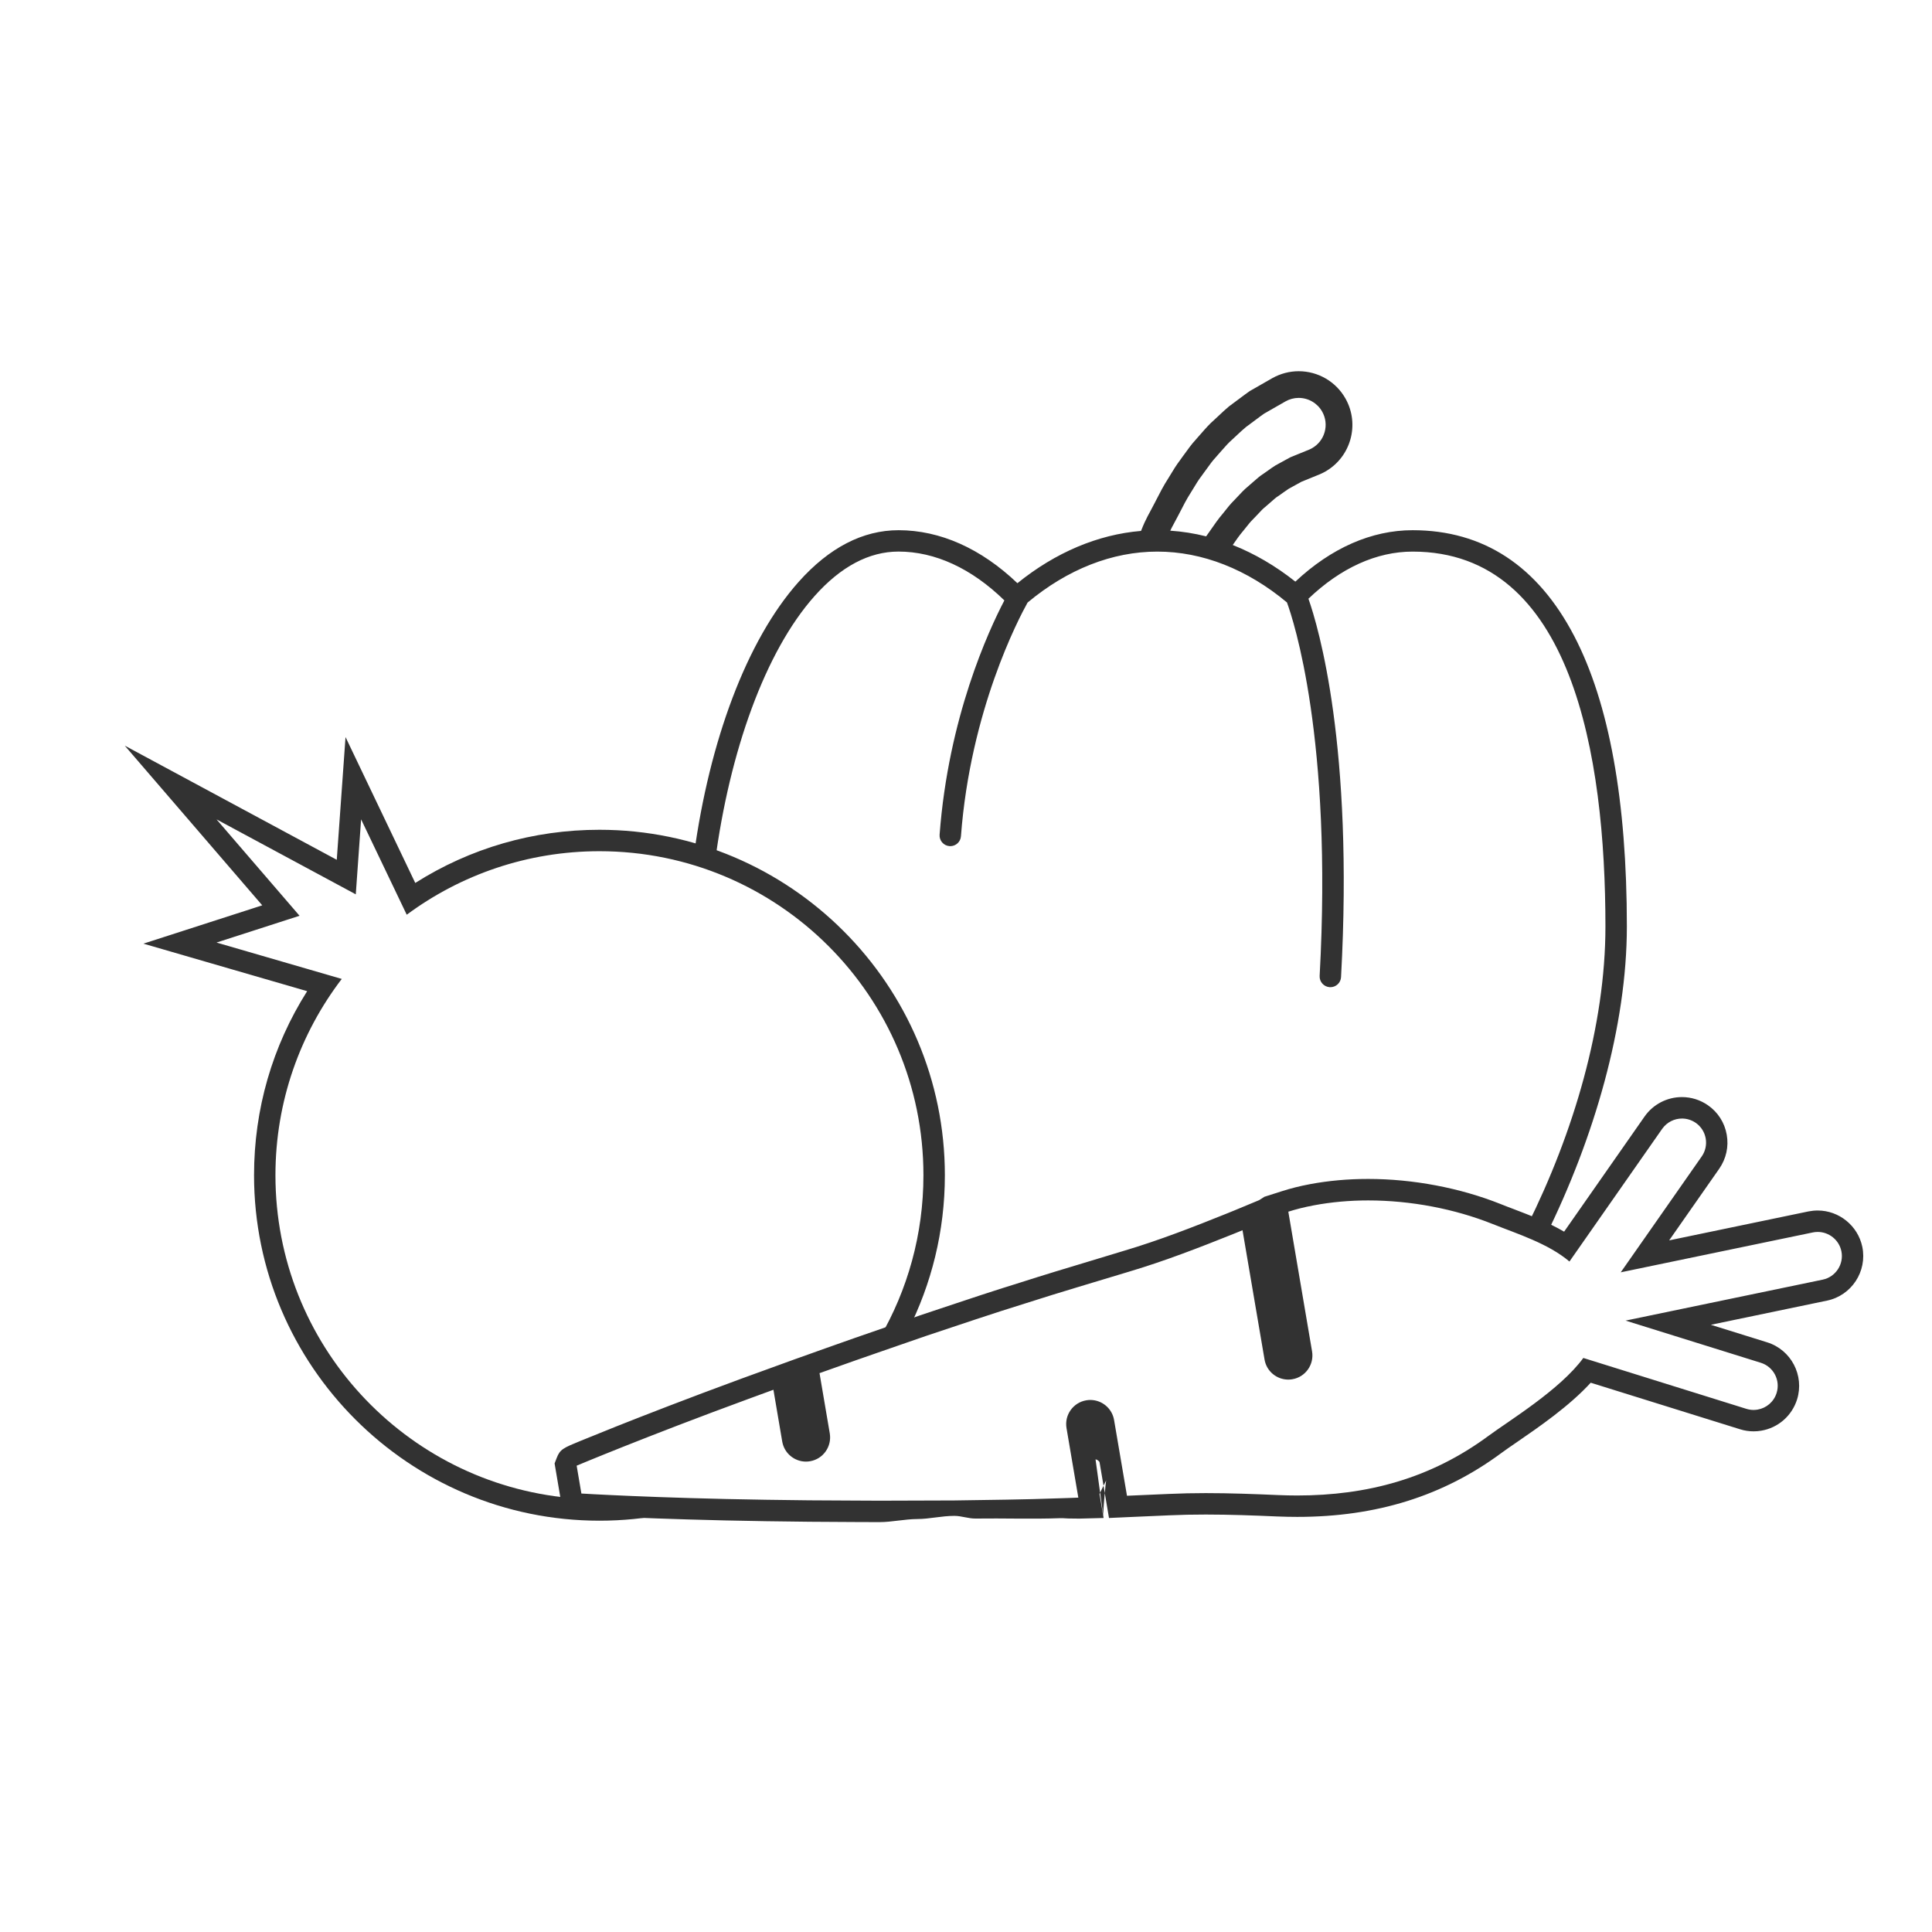
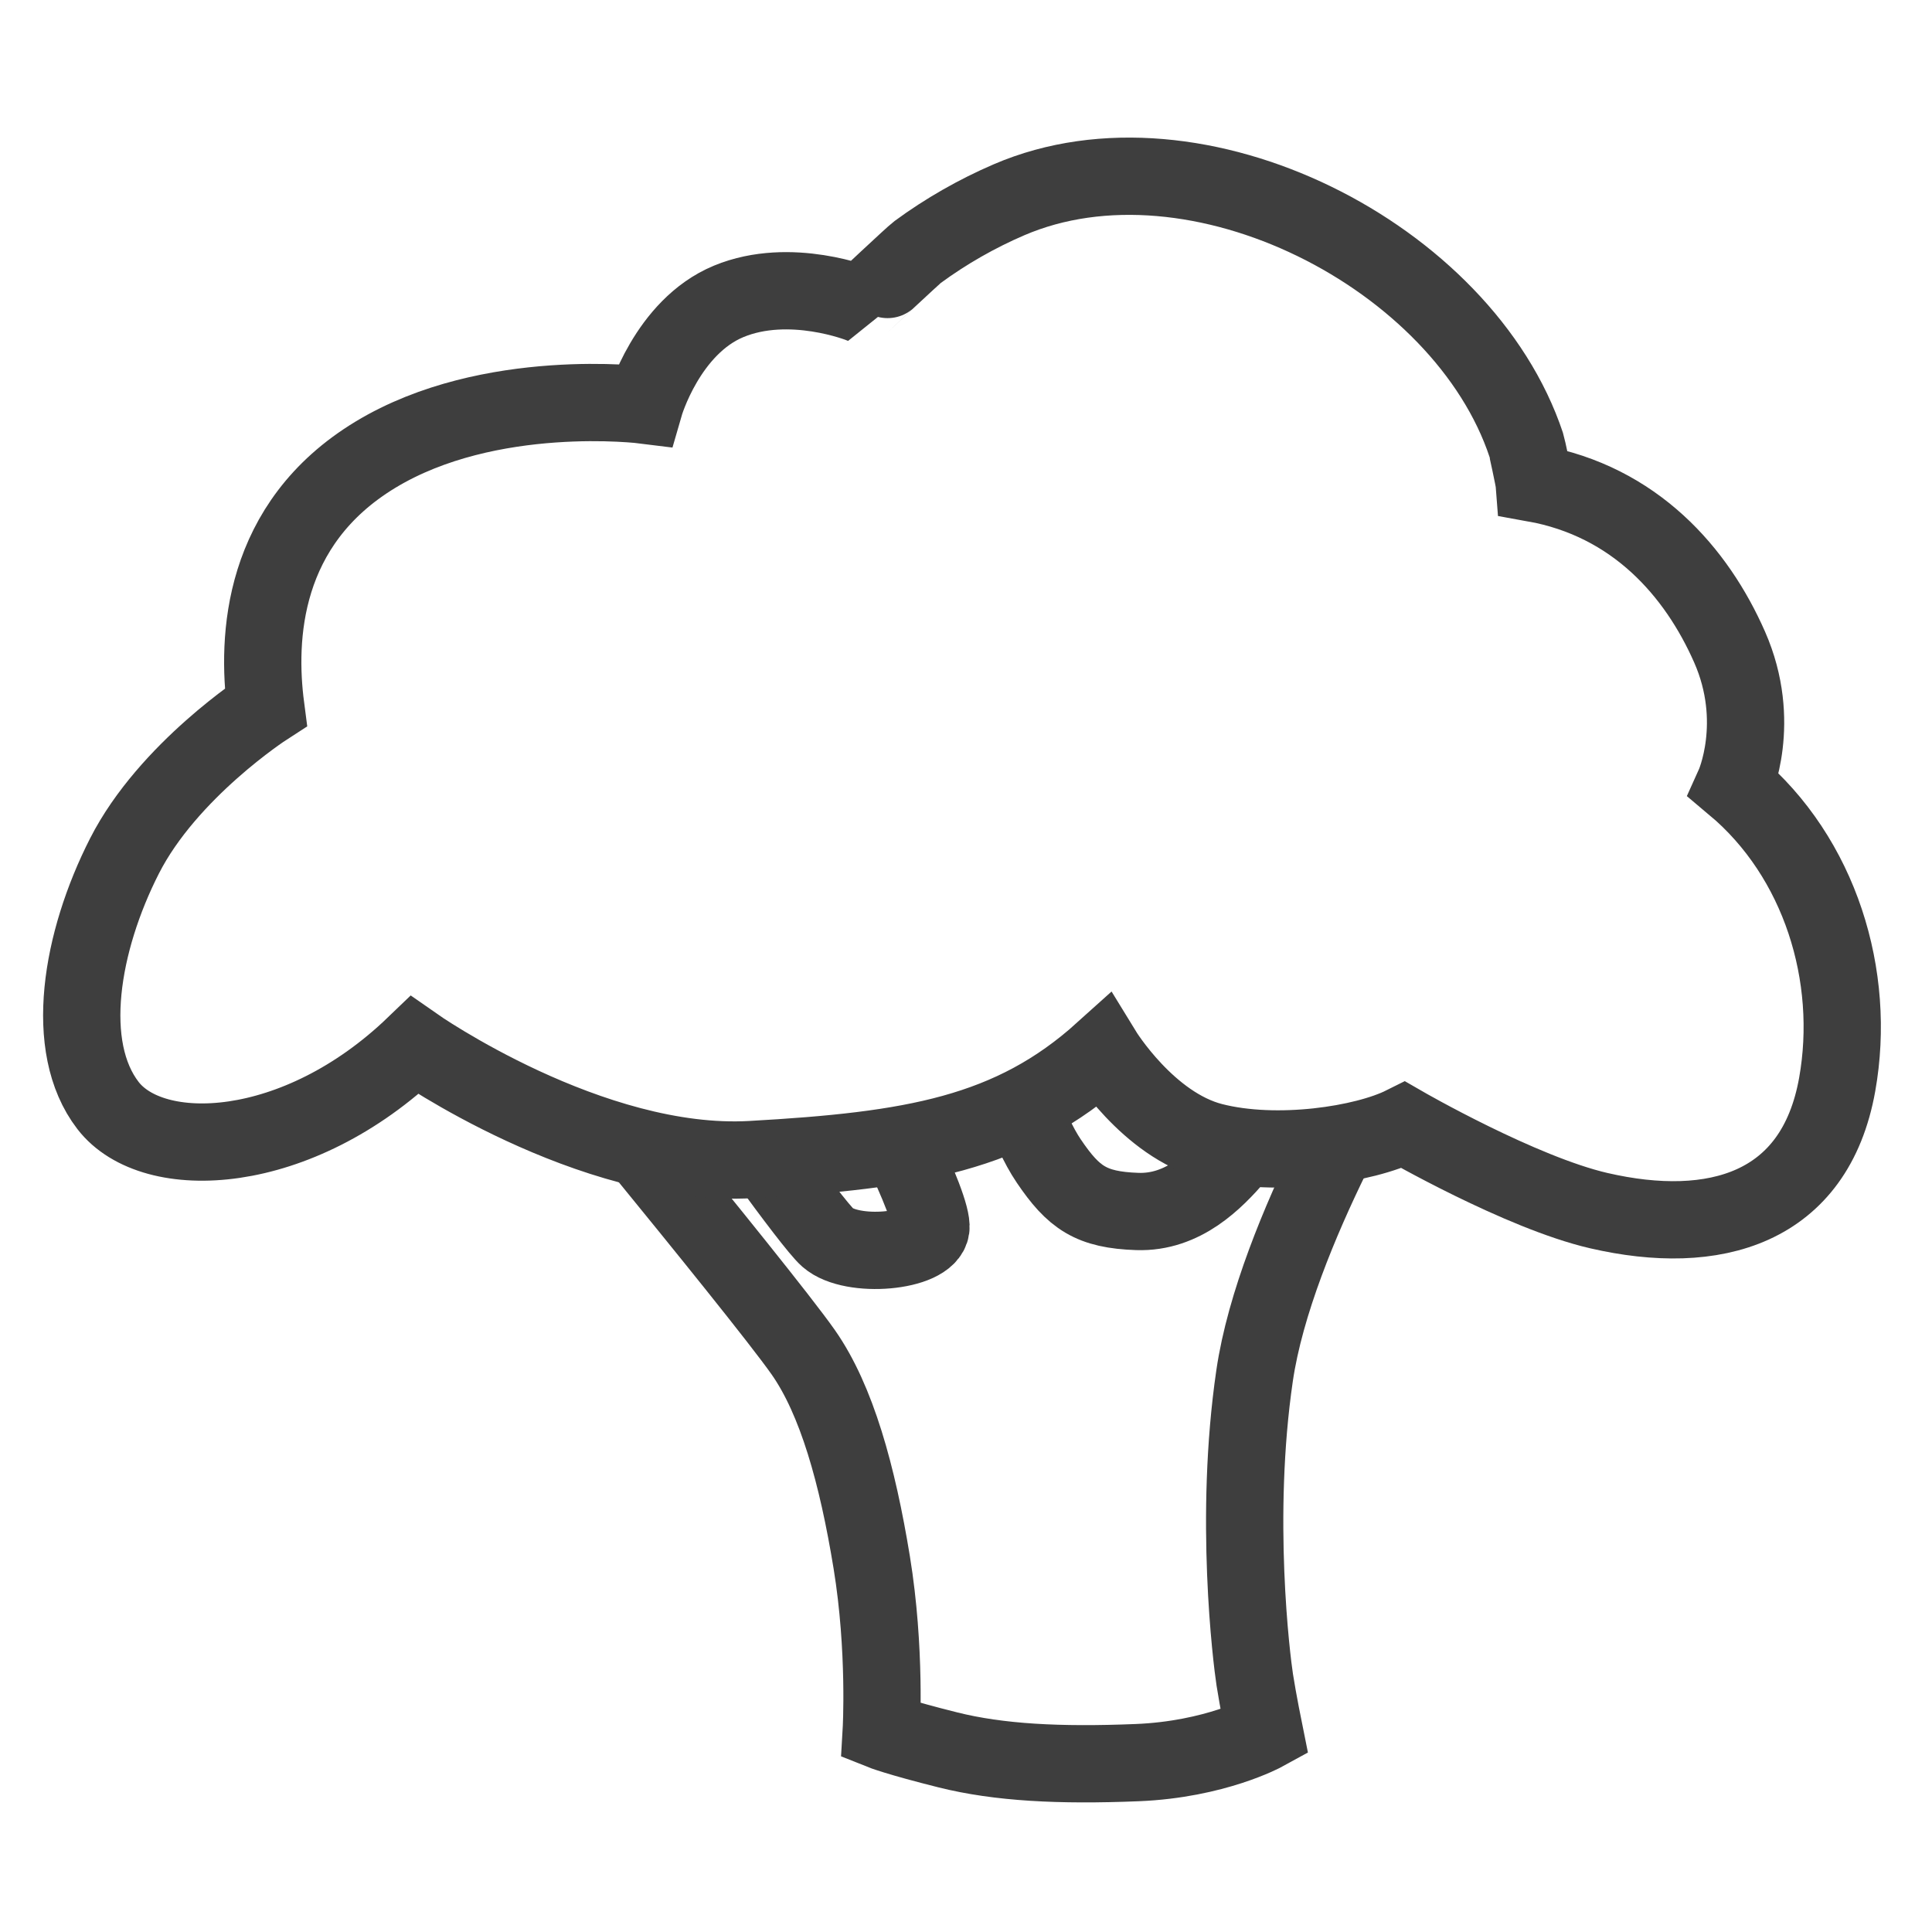
- <svg xmlns="http://www.w3.org/2000/svg" version="1.1" id="Layer_1" x="0px" y="0px" width="65px" height="65px" viewBox="0 0 65 65" enable-background="new 0 0 65 65" xml:space="preserve">
-   <g id="cow">
- </g>
-   <g>
-     <path fill="#323232" d="M12.149,27.566l1.535,3.209c1.813-1.342,4.055-2.137,6.483-2.137c6.021,0,10.901,4.881,10.901,10.901   c0,1.993-0.535,3.861-1.469,5.469l0.94-0.229c0.799-1.574,1.25-3.355,1.25-5.24c0-6.408-5.213-11.622-11.622-11.622   c-2.218,0-4.343,0.615-6.196,1.789L12.8,27.256l-1.175-2.458l0,0l-0.194,2.717l-0.101,1.412l-3.704-1.994l-3.429-1.847l2.542,2.952   l2.084,2.421l-1.759,0.567l-2.239,0.722l2.26,0.656l3.249,0.943c-1.172,1.852-1.787,3.973-1.787,6.193   c0,6.409,5.214,11.622,11.622,11.622c0.774,0,1.53-0.076,2.262-0.221l-2.262-0.5c-0.333,0-0.665-0.015-0.991-0.044   c-5.557-0.501-9.911-5.171-9.911-10.857c0-2.483,0.832-4.772,2.231-6.605l-4.213-1.224l2.793-0.901l-2.793-3.243l4.685,2.522   L12.149,27.566" />
-   </g>
-   <g>
-     <path fill="#323232" d="M56.589,37.632c0.16,0,0.322,0.048,0.464,0.146c0.367,0.257,0.456,0.763,0.199,1.13l-2.724,3.898   l6.462-1.342c0.055-0.012,0.11-0.017,0.165-0.017c0.374,0,0.716,0.263,0.796,0.646c0.091,0.439-0.191,0.869-0.631,0.96l-6.63,1.377   l4.55,1.419c0.428,0.133,0.666,0.588,0.532,1.016c-0.094,0.302-0.348,0.51-0.639,0.559c-0.045,0.008-0.09,0.012-0.136,0.012   c-0.08,0-0.161-0.012-0.242-0.037l-5.486-1.712c-0.774,1.064-2.512,2.119-3.184,2.616c-1.948,1.442-4.093,2.011-6.441,2.011   c-0.211,0-0.424-0.005-0.638-0.014c-0.81-0.035-1.625-0.066-2.439-0.066c-0.418,0-0.836,0.009-1.251,0.028   c-0.469,0.02-0.935,0.04-1.4,0.061l-0.434-2.547c-0.067-0.396-0.41-0.676-0.8-0.676c-0.044,0-0.091,0.004-0.136,0.012   c-0.442,0.075-0.74,0.494-0.664,0.937l0.397,2.337c-0.208,0.007-0.417,0.018-0.624,0.022c-1.207,0.045-2.402,0.055-3.556,0.073   c-0.863,0.001-1.704,0.008-2.516,0.008c-0.276,0-0.551-0.001-0.82-0.004c-1.062-0.001-2.066-0.012-2.995-0.027   c-3.713-0.056-6.208-0.21-6.208-0.21l-0.159-0.937c0,0,2.304-0.97,5.79-2.25c0.269-0.1,0.547-0.201,0.83-0.304l0.296,1.741   c0.067,0.396,0.411,0.676,0.799,0.676c0.045,0,0.091-0.004,0.136-0.012c0.442-0.074,0.739-0.494,0.665-0.937l-0.345-2.027   c0.145-0.052,0.289-0.103,0.435-0.154c1-0.359,2.058-0.718,3.151-1.099c1.096-0.365,2.226-0.75,3.38-1.107   c1.152-0.371,2.328-0.713,3.502-1.071c1.175-0.352,2.333-0.802,3.471-1.258c0.104-0.041,0.2-0.08,0.292-0.119l0.741,4.349   c0.066,0.396,0.409,0.676,0.798,0.676c0.046,0,0.092-0.004,0.138-0.012c0.441-0.074,0.738-0.494,0.663-0.937l-0.799-4.7   c0.252-0.08,0.528-0.152,0.866-0.215c0.586-0.11,1.199-0.164,1.819-0.164c1.436,0,2.91,0.283,4.188,0.793   c0.831,0.332,1.875,0.658,2.585,1.263l3.119-4.463C56.081,37.753,56.333,37.632,56.589,37.632 M43.345,40.766l-0.815-0.495   l-0.166,0.106l-0.835,0.347c-0.091,0.038-0.184,0.076-0.283,0.115c-1.082,0.435-2.237,0.887-3.41,1.236   c-0.384,0.117-0.763,0.231-1.142,0.346c-0.782,0.235-1.59,0.479-2.375,0.731c-0.92,0.284-1.834,0.59-2.717,0.885   c-0.226,0.076-0.448,0.149-0.67,0.224l-0.005,0.002l-0.005,0.002c-0.389,0.136-0.771,0.268-1.15,0.398   c-0.698,0.241-1.358,0.469-2.007,0.702c-0.126,0.045-0.253,0.09-0.381,0.136l-0.052,0.019l-0.57,0.203 M26.761,45.723   c-0.284,0.104-1.549,0.563-1.819,0.661c-1.807,0.664-3.292,1.243-4.218,1.611c-0.526,0.21-0.932,0.375-1.181,0.477   c-0.593,0.243-0.7,0.287-0.813,0.578l-0.071,0.186l0.033,0.196l0.159,0.937l0.041,0.234l0.171,0.164   c0.195,0.188,0.263,0.191,0.91,0.226c0.268,0.014,0.706,0.036,1.271,0.06c0.997,0.041,2.589,0.097,4.516,0.126   c0.955,0.016,1.967,0.025,3.003,0.028c0.269,0.002,0.544,0.003,0.823,0.003c0.421,0,0.849-0.102,1.284-0.104   C31.273,51.104,31.685,51,32.101,51h0.006h0.006c0.235,0,0.472,0.094,0.71,0.09c0.929-0.014,1.889,0.023,2.856-0.013   c0.129-0.002,0.26,0.017,0.39,0.012c0.079-0.003,0.157,0.006,0.236,0.003l0.824-0.021l-0.138-0.81l0.228-0.461   c-0.009-0.049-0.14,1.284-0.09,1.275c0.006-0.001-0.276-1.976-0.271-1.976c0.036,0,0.127,0.052,0.136,0.101l0.211,1.243   l0.106,0.628l0.637-0.029l0.296-0.013c0.366-0.017,0.732-0.032,1.101-0.048c0.389-0.018,0.786-0.026,1.223-0.026   c0.807,0,1.634,0.031,2.407,0.065c0.227,0.009,0.451,0.014,0.67,0.014c2.667,0,4.914-0.703,6.871-2.152   c0.128-0.095,0.307-0.218,0.513-0.359c0.727-0.499,1.771-1.216,2.489-2.003l5.024,1.566c0.148,0.047,0.302,0.07,0.456,0.07   c0.086,0,0.173-0.007,0.257-0.022c0.57-0.097,1.032-0.5,1.206-1.053c0.251-0.808-0.2-1.668-1.007-1.92l-1.894-0.59l3.907-0.813   c0.826-0.171,1.359-0.983,1.188-1.811c-0.148-0.707-0.779-1.221-1.501-1.221c-0.104,0-0.208,0.011-0.311,0.031l-4.686,0.974   l1.685-2.411c0.233-0.336,0.324-0.742,0.252-1.145c-0.071-0.404-0.295-0.755-0.631-0.989c-0.258-0.18-0.562-0.276-0.876-0.276l0,0   l0,0c-0.501,0-0.971,0.245-1.257,0.654l-2.707,3.874c-0.546-0.319-1.147-0.549-1.696-0.759c-0.152-0.057-0.3-0.113-0.442-0.171   c-1.364-0.544-2.948-0.844-4.456-0.844c-0.677,0-1.332,0.059-1.952,0.175c-0.349,0.066-0.652,0.142-0.954,0.239l-0.595,0.19   l0.104,0.617" />
-   </g>
-   <path fill="#323232" d="M39.648,17.329l0.034-0.066c0.124-0.243,0.241-0.472,0.381-0.689l0.223-0.363  c0.043-0.07,0.093-0.136,0.142-0.202c0.029-0.041,0.061-0.082,0.084-0.116l0.239-0.327c0.043-0.06,0.094-0.114,0.142-0.169  c0.032-0.037,0.064-0.072,0.086-0.099c0.042-0.046,0.082-0.093,0.122-0.138c0.117-0.134,0.228-0.261,0.351-0.368  c0.053-0.048,0.104-0.095,0.153-0.142c0.107-0.101,0.211-0.197,0.309-0.279l0.512-0.381c0.035-0.026,0.07-0.051,0.104-0.074  l0.72-0.412c0.136-0.077,0.289-0.117,0.443-0.117c0.327,0,0.63,0.177,0.79,0.461c0.119,0.211,0.148,0.456,0.083,0.689  c-0.065,0.232-0.217,0.426-0.428,0.544c-0.03,0.018-0.061,0.032-0.088,0.044l-0.614,0.25l-0.033,0.015  c-0.037,0.018-0.073,0.039-0.11,0.06l-0.378,0.207l-0.022,0.014c-0.077,0.048-0.155,0.104-0.237,0.163  c-0.046,0.033-0.092,0.067-0.142,0.1c-0.128,0.081-0.236,0.177-0.342,0.271c-0.036,0.032-0.073,0.065-0.125,0.109  c-0.021,0.02-0.044,0.038-0.065,0.057c-0.053,0.044-0.113,0.095-0.176,0.161l-0.217,0.229c-0.023,0.026-0.048,0.051-0.072,0.076  c-0.057,0.058-0.114,0.117-0.17,0.186l-0.206,0.256c-0.149,0.173-0.282,0.366-0.411,0.552l-0.055,0.079  c-0.046,0.067-0.075,0.108-0.096,0.135c-0.398-0.1-0.802-0.164-1.207-0.191C39.448,17.692,39.521,17.578,39.648,17.329z   M24.054,29.01c0.491-3.729,1.689-7.09,3.351-8.956c0.885-0.994,1.835-1.497,2.824-1.497c1.232,0,2.46,0.568,3.562,1.643  c-0.531,1.016-1.883,3.935-2.179,7.88c-0.016,0.199,0.134,0.372,0.332,0.387c0.009,0,0.019,0.001,0.027,0.001  c0.188,0,0.345-0.144,0.359-0.333c0.318-4.237,1.939-7.319,2.242-7.863c1.344-1.121,2.85-1.714,4.365-1.714  c1.514,0,3.02,0.592,4.361,1.71c0.217,0.589,1.537,4.572,1.1,12.565c-0.011,0.198,0.142,0.368,0.341,0.38c0.007,0,0.014,0,0.02,0  c0.19,0,0.35-0.148,0.359-0.341c0.425-7.762-0.756-11.758-1.097-12.729c1.086-1.037,2.293-1.585,3.505-1.585  c5.361,0,6.487,6.858,6.487,12.612c0,3.335-1.072,6.939-2.626,10.06l0.618,0.353c1.633-3.302,2.729-7.078,2.729-10.412  c0-4.229-0.597-7.518-1.773-9.775c-1.23-2.36-3.059-3.558-5.435-3.558c-1.379,0-2.737,0.597-3.945,1.73  c-0.669-0.531-1.378-0.943-2.107-1.232c0.118-0.172,0.23-0.333,0.356-0.48l0.213-0.264c0.037-0.045,0.077-0.085,0.116-0.125  c0.03-0.031,0.062-0.063,0.086-0.089l0.214-0.226c0.032-0.034,0.067-0.063,0.102-0.091c0.031-0.027,0.063-0.053,0.079-0.069  c0.045-0.037,0.087-0.075,0.129-0.112c0.082-0.073,0.16-0.143,0.225-0.183l0.018-0.011c0.059-0.04,0.115-0.08,0.169-0.12  c0.062-0.044,0.12-0.086,0.178-0.123l0.381-0.209c0.015-0.008,0.03-0.018,0.044-0.025l0.616-0.251  c0.061-0.025,0.12-0.055,0.18-0.088c0.868-0.489,1.177-1.592,0.688-2.46c-0.319-0.569-0.923-0.921-1.575-0.921  c-0.309,0-0.614,0.081-0.885,0.232l-0.744,0.426l-0.021,0.013c-0.05,0.033-0.1,0.069-0.151,0.108l-0.524,0.39l-0.019,0.014  c-0.121,0.101-0.236,0.209-0.357,0.323c-0.048,0.045-0.097,0.091-0.137,0.128c-0.161,0.139-0.298,0.295-0.431,0.448  c-0.038,0.043-0.075,0.086-0.123,0.139c-0.025,0.03-0.052,0.061-0.079,0.091c-0.061,0.068-0.13,0.146-0.195,0.235l-0.245,0.334  c-0.024,0.036-0.051,0.072-0.077,0.108c-0.062,0.083-0.123,0.167-0.182,0.261l-0.22,0.358c-0.159,0.246-0.292,0.506-0.421,0.758  l-0.033,0.065c-0.212,0.414-0.289,0.504-0.46,0.942c-1.453,0.122-2.876,0.722-4.159,1.759c-1.223-1.167-2.6-1.783-3.999-1.783  c-1.203,0-2.334,0.585-3.362,1.739c-1.752,1.966-3,5.364-3.519,9.166L24.054,29.01z" />
+ <svg xmlns="http://www.w3.org/2000/svg" version="1.1" id="Layer_1" x="0px" y="0px" width="200px" height="200px" viewBox="0 0 200 200" enable-background="new 0 0 200 200" xml:space="preserve">
+   <path fill="none" stroke="#3E3E3E" stroke-width="8" stroke-miterlimit="10" d="M137.893,119.57  c-3.307,6.734-6.936,15.41-8.021,22.856c-2.141,14.65-0.309,29.323,0.02,31.464c0.332,2.141,1,5.442,1,5.442  s-5.099,2.804-13.164,3.134c-8.067,0.329-14.322,0.001-19.589-1.314c-5.269-1.316-6.912-1.976-6.912-1.976s0.493-8.395-0.987-17.448  c-1.481-9.056-3.622-16.791-7.079-21.73c-2.31-3.3-10.749-13.709-16.094-20.254" />
+   <path fill="none" stroke="#3E3E3E" stroke-width="8" stroke-miterlimit="10" d="M104.889,111.781c0,0,0.354,1.197,0.953,2.789  c0.66,1.755,1.618,3.988,2.727,5.621c2.576,3.806,4.388,5.057,9.162,5.221c4.772,0.164,8.064-3.243,10.207-5.712  c0.322-0.373,0.789-1.05,1.349-1.929" />
+   <path fill="none" stroke="#3E3E3E" stroke-width="8" stroke-miterlimit="10" d="M79.329,119.943c2.764,3.791,5.498,7.42,6.371,8.184  c2.489,2.178,10.336,1.5,10.665-0.969c0.151-1.135-1.332-4.785-3.203-8.654" />
+   <path fill="none" stroke="#3E3E3E" stroke-width="8" stroke-miterlimit="10" d="M42.915,108.213c0,0,18.202,12.758,34.85,11.824  c16.646-0.934,26.915-2.645,36.406-11.201c0,0,4.666,7.623,11.356,9.335c6.688,1.71,15.715,0.31,19.76-1.712  c0,0,12.135,7,20.225,8.867c11.947,2.758,22.375-0.163,24.674-13.064c1.998-11.209-1.764-23.494-10.67-30.965  c0,0,2.955-6.533-0.468-14.313c-3.423-7.779-9.801-15.092-20.226-16.959c-0.033-0.428-0.772-3.814-0.819-3.952  c-6.499-19.567-34.165-33.727-53.554-25.391c-3.323,1.428-6.545,3.268-9.456,5.408c-0.476,0.351-5.868,5.422-5.871,5.421  c0,0-7.312-2.957-13.691-0.312c-6.379,2.646-8.712,10.735-8.712,10.735s-16.025-2.023-27.851,5.135  c-11.823,7.156-12.291,18.98-11.356,26.137c0,0-10.112,6.535-14.624,15.402c-4.513,8.868-6.38,19.76-1.712,25.826  C15.843,120.504,30.779,119.881,42.915,108.213z" />
</svg>
